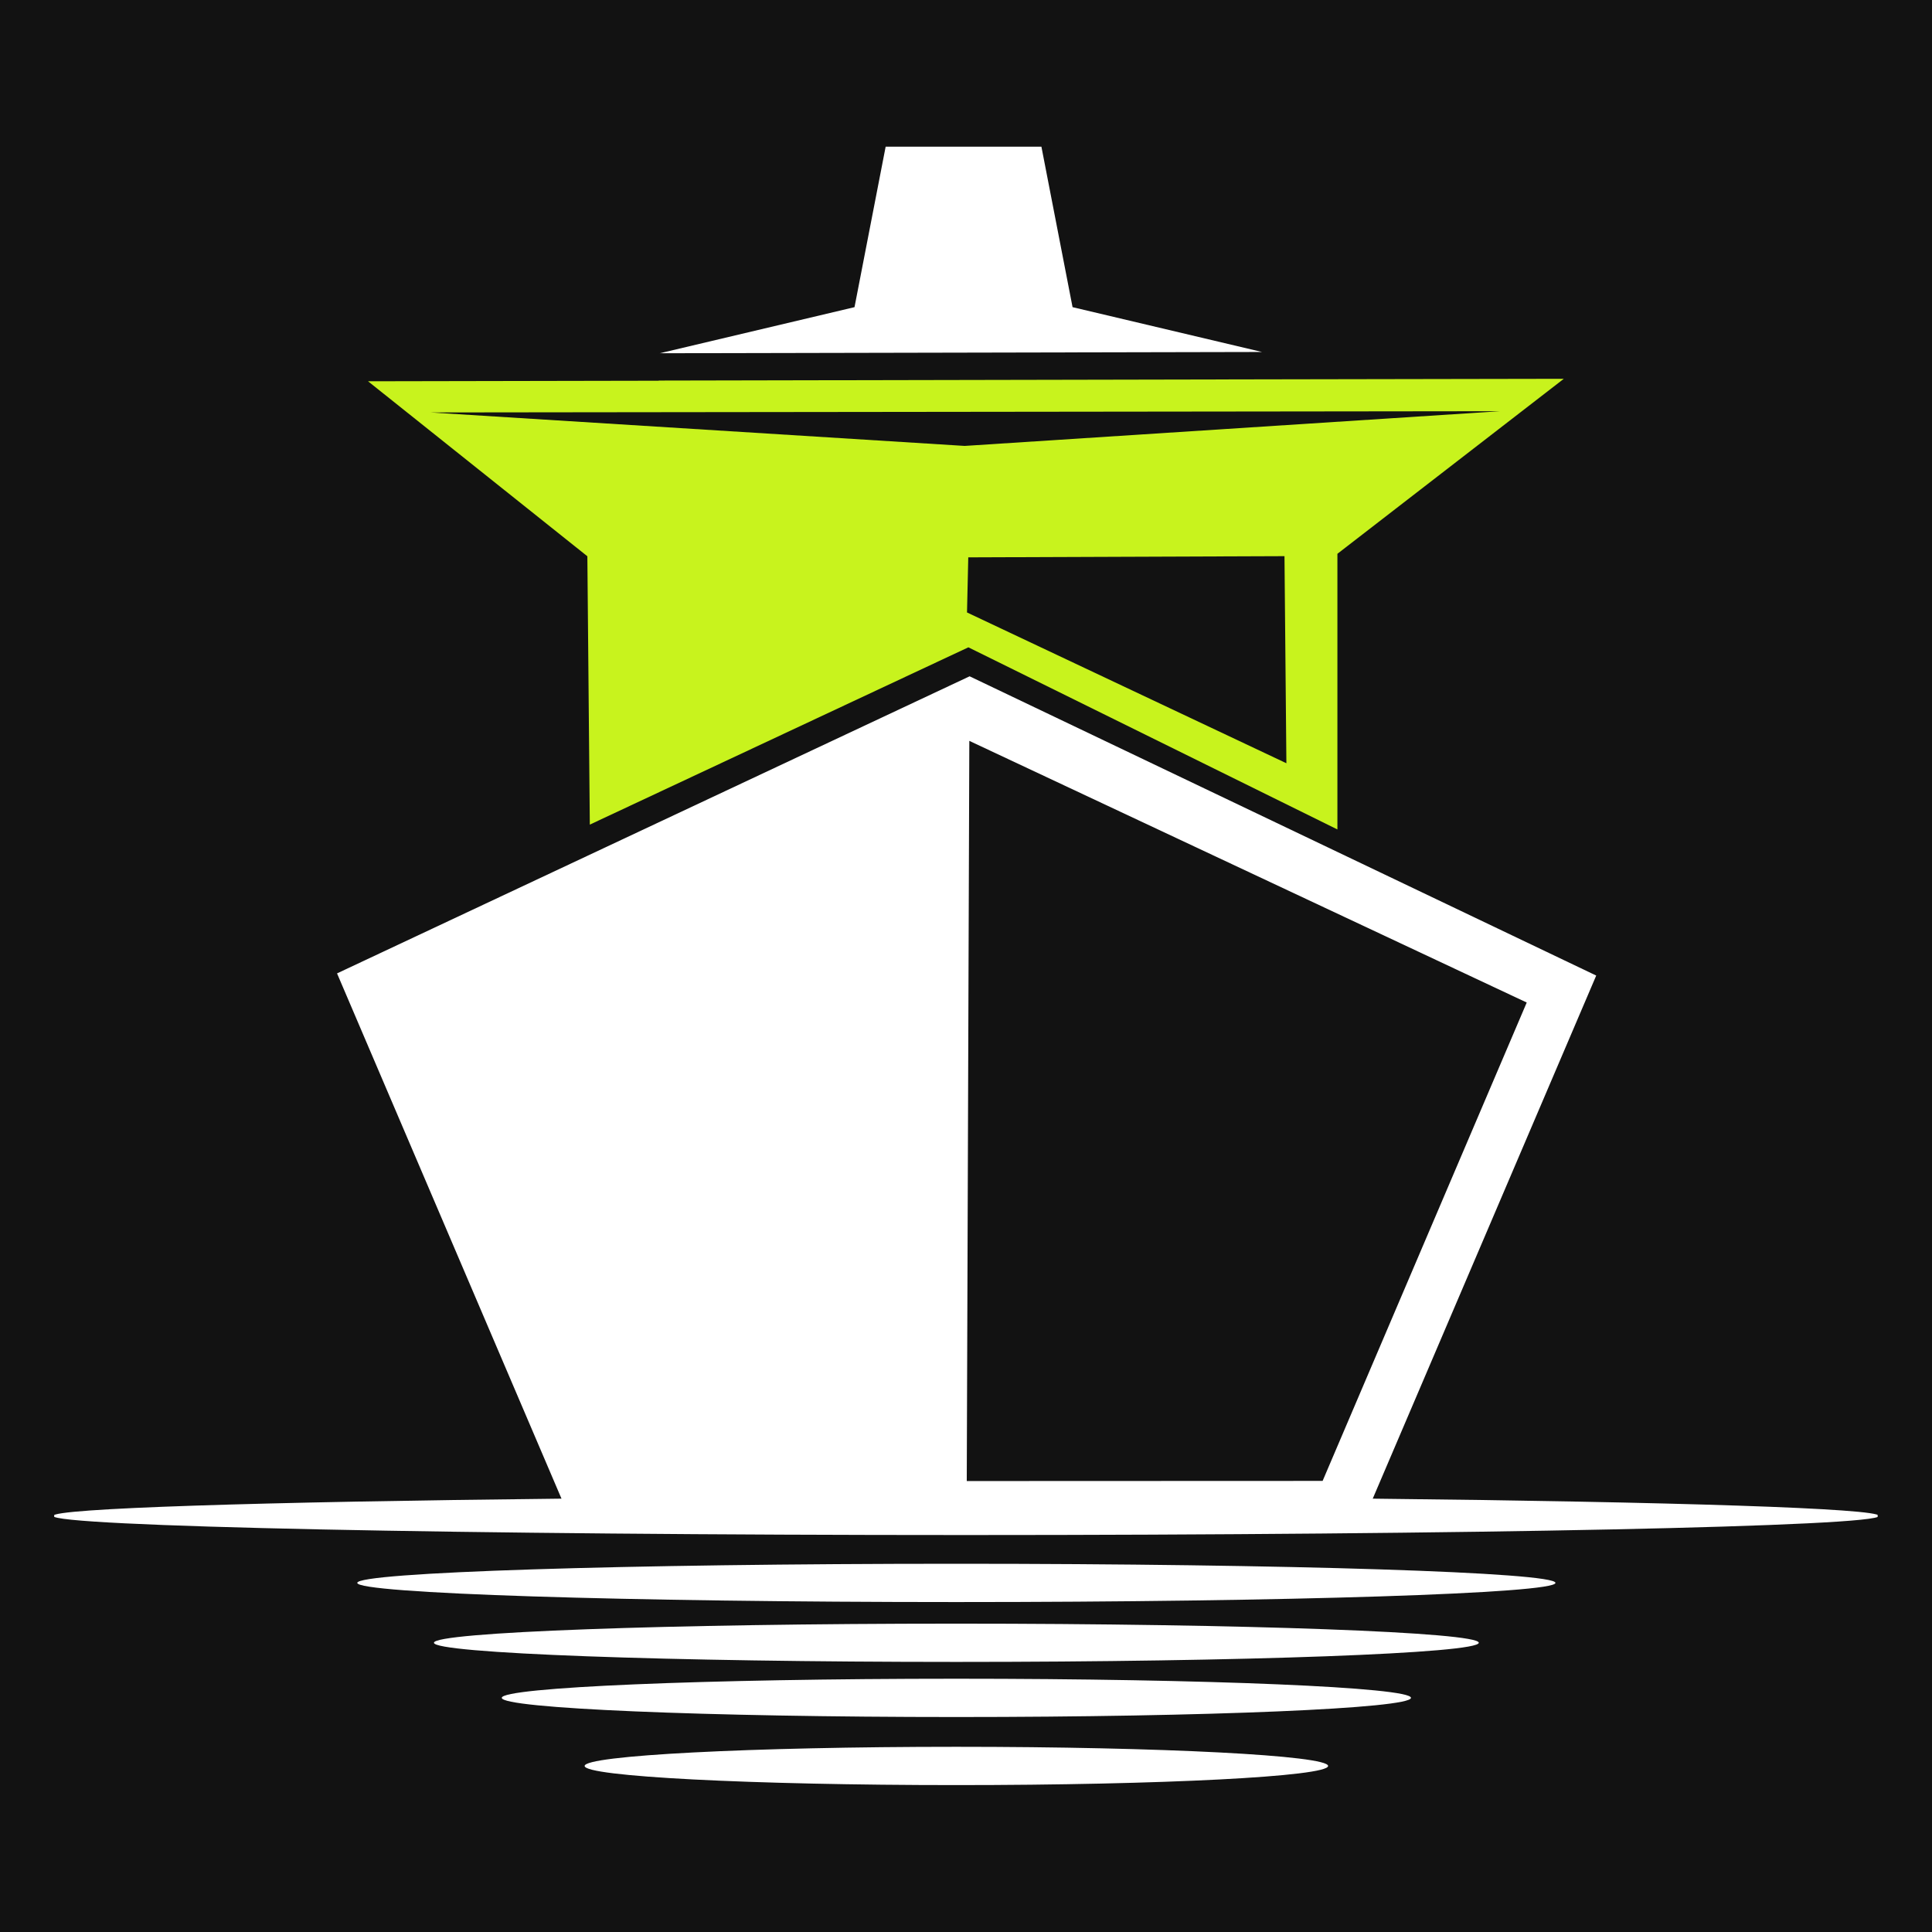
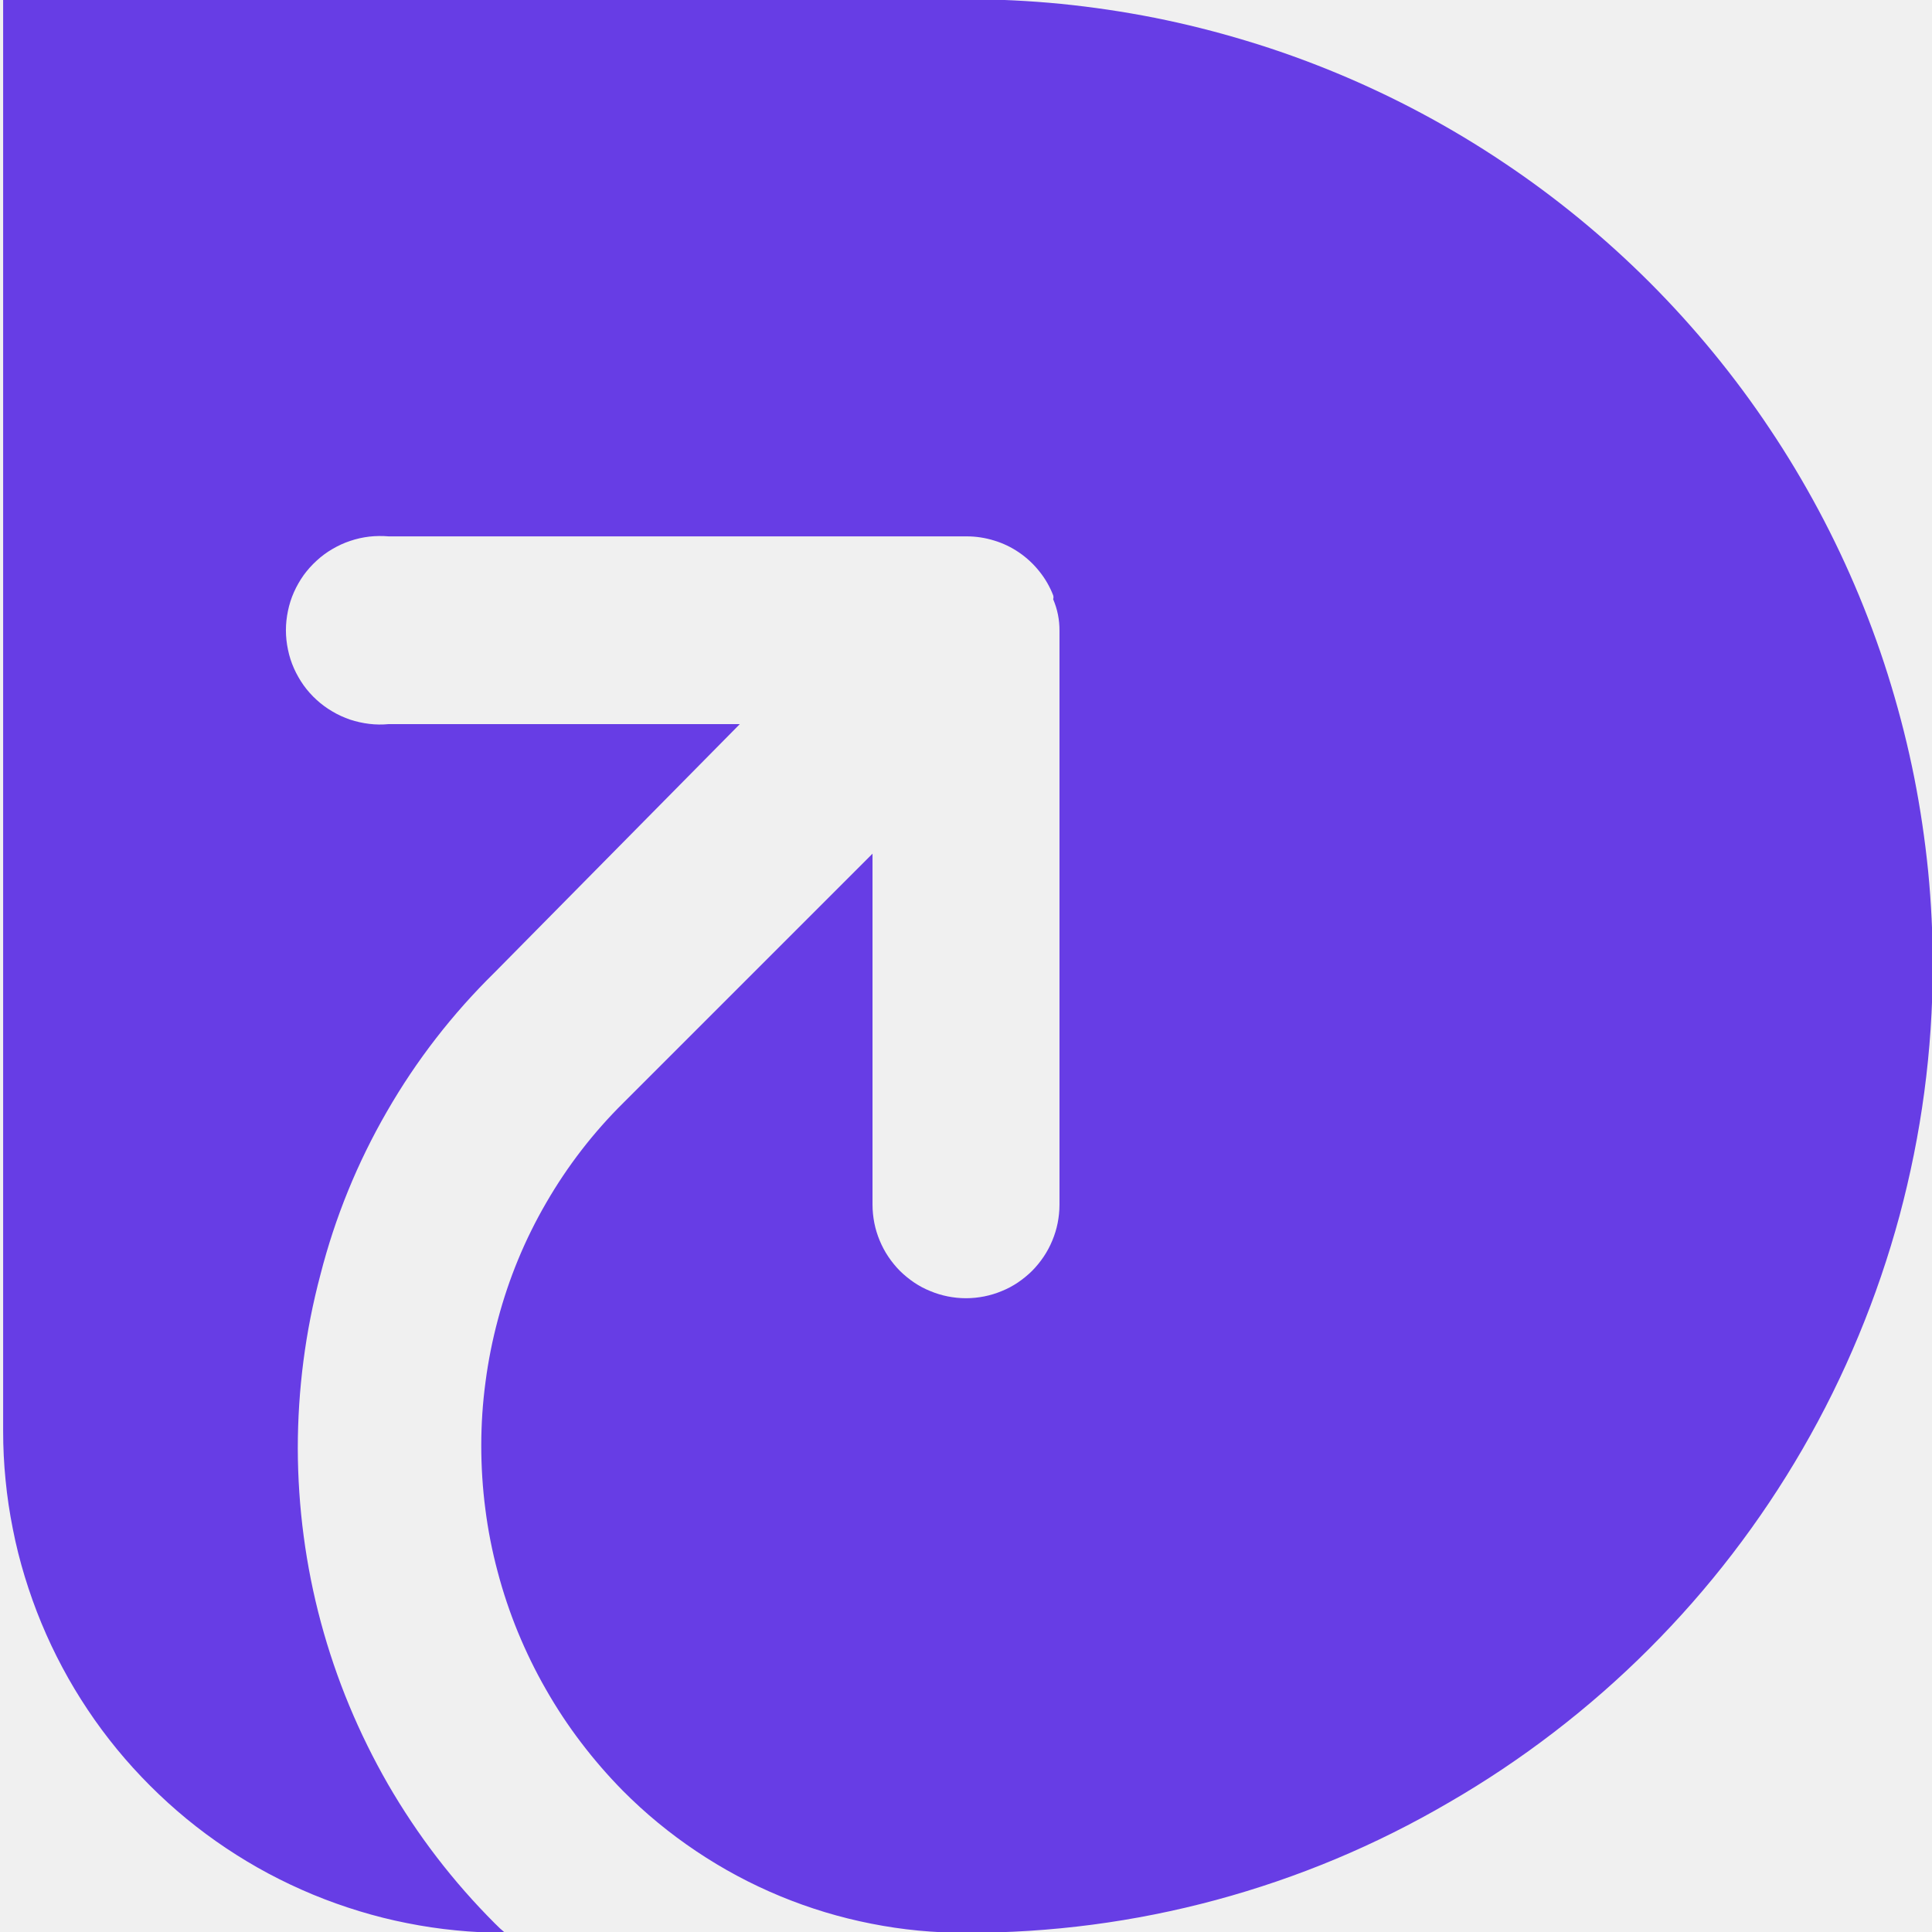
- <svg xmlns="http://www.w3.org/2000/svg" width="200" zoomAndPan="magnify" viewBox="0 0 150 150" height="200" preserveAspectRatio="xMidYMid meet" version="1.0">
+ <svg xmlns="http://www.w3.org/2000/svg" width="128" zoomAndPan="magnify" viewBox="0 0 96 96" height="128" preserveAspectRatio="xMidYMid meet" version="1.2">
  <defs>
-     <clipPath id="38acda0e1b">
-       <path d="M 51 11.387 L 98 11.387 L 98 28 L 51 28 Z M 51 11.387 " clip-rule="nonzero" />
-     </clipPath>
-     <clipPath id="03850c60eb">
-       <path d="M 4.207 52 L 145.781 52 L 145.781 138.887 L 4.207 138.887 Z M 4.207 52 " clip-rule="nonzero" />
+     <clipPath id="590cf70259">
+       <path d="M 55.375 33.602 L 62.398 33.602 L 62.398 53.199 L 55.375 53.199 Z M 55.375 33.602 " />
    </clipPath>
  </defs>
-   <rect x="-15" width="180" fill="#ffffff" y="-15" height="180" fill-opacity="1" />
-   <rect x="-15" width="180" fill="#121212" y="-15" height="180" fill-opacity="1" />
-   <g clip-path="url(#38acda0e1b)">
-     <path fill="#ffffff" d="M 83.273 23.848 L 97.984 27.328 L 51.227 27.426 L 66.344 23.848 L 68.762 11.387 L 80.855 11.387 Z M 83.273 23.848 " fill-opacity="1" fill-rule="evenodd" />
-   </g>
-   <path fill="#c8f31d" d="M 74.898 34.621 L 116.477 31.926 L 33.406 32.023 Z M 51.133 29.547 L 97.891 29.453 L 121.414 29.41 L 103.836 42.996 L 103.836 64.398 L 75.184 50.258 L 45.793 64.023 L 45.602 43.188 L 28.574 29.602 L 51.145 29.559 Z M 99.738 43.18 L 75.176 43.273 L 75.078 47.551 L 99.875 59.258 L 99.727 43.18 Z M 99.738 43.18 " fill-opacity="1" fill-rule="evenodd" />
-   <g clip-path="url(#03850c60eb)">
-     <path fill="#ffffff" d="M 75.258 57.52 L 75.059 114.988 L 102.688 114.977 L 118.535 77.836 Z M 106.574 116.355 C 129.871 116.602 145.891 117.109 145.891 117.695 C 145.891 118.512 114.152 119.18 75.004 119.18 C 35.859 119.18 4.117 118.512 4.117 117.695 C 4.117 117.109 20.211 116.602 43.594 116.355 L 26.168 75.574 L 75.281 52.508 L 123.93 75.742 L 106.574 116.367 Z M 74.25 135.621 C 58.309 135.621 45.391 136.293 45.391 137.109 C 45.391 137.926 58.32 138.594 74.25 138.594 C 90.195 138.594 103.113 137.926 103.113 137.109 C 103.113 136.293 90.184 135.621 74.25 135.621 Z M 74.25 130.336 C 54.762 130.336 38.957 131.004 38.957 131.82 C 38.957 132.641 54.762 133.309 74.25 133.309 C 93.738 133.309 109.547 132.641 109.547 131.82 C 109.547 131.004 93.738 130.336 74.25 130.336 Z M 74.25 126.059 C 51.855 126.059 33.691 126.727 33.691 127.543 C 33.691 128.363 51.855 129.031 74.25 129.031 C 96.648 129.031 114.812 128.363 114.812 127.543 C 114.812 126.727 96.648 126.059 74.25 126.059 Z M 74.25 121.41 C 48.574 121.41 27.738 122.078 27.738 122.895 C 27.738 123.711 48.562 124.383 74.25 124.383 C 99.93 124.383 120.766 123.711 120.766 122.895 C 120.766 122.078 99.938 121.41 74.25 121.41 Z M 74.25 121.41 " fill-opacity="1" fill-rule="evenodd" />
+   <g id="f42ae5e441">
+     <path style=" stroke:none;fill-rule:nonzero;fill:#673de5;fill-opacity:1;" d="M 96.039 48 C 96.035 50.098 95.895 52.188 95.617 54.266 C 95.34 56.344 94.926 58.395 94.383 60.422 C 93.836 62.445 93.16 64.426 92.355 66.363 C 91.551 68.301 90.625 70.176 89.574 71.992 C 88.523 73.809 87.359 75.547 86.082 77.211 C 84.805 78.875 83.422 80.449 81.941 81.93 C 80.457 83.414 78.883 84.793 77.219 86.07 C 75.555 87.348 73.816 88.512 72 89.562 C 68.359 91.691 64.504 93.305 60.434 94.406 C 56.363 95.504 52.219 96.047 48 96.039 C 46.414 96.043 44.848 95.895 43.293 95.586 C 41.738 95.281 40.227 94.824 38.766 94.219 C 37.301 93.613 35.91 92.867 34.594 91.984 C 33.277 91.102 32.062 90.102 30.945 88.977 C 30.203 88.223 29.512 87.426 28.871 86.582 C 28.23 85.742 27.648 84.859 27.125 83.941 C 26.598 83.023 26.137 82.074 25.734 81.098 C 25.332 80.117 24.996 79.117 24.727 78.094 C 24.453 77.07 24.25 76.035 24.117 74.988 C 23.98 73.938 23.914 72.883 23.914 71.828 C 23.914 70.77 23.984 69.715 24.125 68.668 C 24.262 67.617 24.469 66.582 24.742 65.562 C 25.285 63.52 26.082 61.586 27.145 59.758 C 28.203 57.93 29.484 56.273 30.984 54.789 L 43.355 42.418 L 43.355 59.863 C 43.355 60.168 43.387 60.469 43.445 60.77 C 43.504 61.07 43.594 61.359 43.711 61.641 C 43.828 61.922 43.969 62.191 44.141 62.445 C 44.309 62.695 44.5 62.93 44.715 63.148 C 44.934 63.363 45.168 63.555 45.422 63.727 C 45.672 63.895 45.941 64.039 46.223 64.152 C 46.504 64.27 46.797 64.359 47.094 64.418 C 47.395 64.477 47.695 64.508 48 64.508 C 48.305 64.508 48.605 64.477 48.906 64.418 C 49.203 64.359 49.496 64.27 49.777 64.152 C 50.059 64.039 50.328 63.895 50.578 63.727 C 50.832 63.555 51.066 63.363 51.285 63.148 C 51.5 62.93 51.691 62.695 51.859 62.445 C 52.031 62.191 52.172 61.922 52.289 61.641 C 52.406 61.359 52.496 61.07 52.555 60.77 C 52.613 60.469 52.645 60.168 52.645 59.863 L 52.645 31.336 C 52.648 30.793 52.543 30.273 52.332 29.777 C 52.352 29.711 52.352 29.645 52.332 29.582 C 52.164 29.148 51.934 28.75 51.645 28.391 C 51.355 28.027 51.02 27.715 50.637 27.453 C 50.254 27.191 49.84 26.992 49.398 26.859 C 48.957 26.723 48.504 26.652 48.039 26.652 L 19.316 26.652 C 18.992 26.625 18.668 26.629 18.348 26.664 C 18.023 26.703 17.707 26.773 17.398 26.879 C 17.09 26.98 16.797 27.117 16.516 27.281 C 16.234 27.445 15.973 27.637 15.734 27.859 C 15.492 28.078 15.277 28.32 15.086 28.582 C 14.898 28.848 14.738 29.129 14.605 29.426 C 14.473 29.723 14.375 30.031 14.309 30.352 C 14.242 30.668 14.207 30.992 14.207 31.316 C 14.207 31.641 14.242 31.965 14.309 32.281 C 14.375 32.602 14.473 32.91 14.605 33.207 C 14.738 33.504 14.898 33.785 15.086 34.051 C 15.277 34.316 15.492 34.559 15.734 34.777 C 15.973 34.996 16.234 35.188 16.516 35.352 C 16.797 35.52 17.09 35.652 17.398 35.758 C 17.707 35.859 18.023 35.93 18.348 35.969 C 18.668 36.008 18.992 36.012 19.316 35.98 L 36.762 35.98 L 24.586 48.312 C 22.484 50.375 20.695 52.68 19.227 55.23 C 17.754 57.781 16.652 60.484 15.922 63.336 C 15.547 64.746 15.266 66.172 15.078 67.621 C 14.891 69.066 14.797 70.516 14.797 71.977 C 14.801 73.434 14.898 74.887 15.09 76.332 C 15.281 77.777 15.566 79.203 15.945 80.613 C 16.324 82.02 16.793 83.398 17.352 84.746 C 17.91 86.09 18.555 87.395 19.281 88.66 C 20.012 89.922 20.82 91.133 21.707 92.289 C 22.594 93.445 23.555 94.539 24.586 95.57 C 24.746 95.734 24.914 95.891 25.094 96.039 C 24.277 96.039 23.461 96 22.648 95.918 C 21.836 95.84 21.027 95.719 20.227 95.559 C 19.426 95.402 18.637 95.203 17.855 94.965 C 17.074 94.727 16.305 94.453 15.551 94.141 C 14.797 93.828 14.059 93.48 13.336 93.094 C 12.617 92.711 11.918 92.289 11.238 91.836 C 10.559 91.383 9.906 90.898 9.273 90.379 C 8.641 89.859 8.039 89.312 7.461 88.734 C 6.883 88.156 6.336 87.555 5.816 86.922 C 5.297 86.289 4.812 85.637 4.359 84.957 C 3.906 84.277 3.484 83.578 3.102 82.859 C 2.715 82.137 2.367 81.398 2.055 80.645 C 1.742 79.891 1.469 79.121 1.23 78.34 C 0.992 77.559 0.793 76.77 0.637 75.969 C 0.477 75.168 0.355 74.359 0.277 73.547 C 0.195 72.734 0.156 71.918 0.156 71.102 L 0.156 -0.039 L 48 -0.039 C 49.574 -0.039 51.145 0.039 52.707 0.191 C 54.273 0.348 55.828 0.578 57.371 0.883 C 58.914 1.191 60.438 1.574 61.945 2.031 C 63.449 2.484 64.93 3.016 66.383 3.617 C 67.836 4.219 69.258 4.891 70.645 5.633 C 72.031 6.375 73.383 7.184 74.688 8.059 C 75.996 8.93 77.258 9.867 78.477 10.867 C 79.691 11.863 80.855 12.918 81.969 14.031 C 83.082 15.145 84.137 16.309 85.133 17.523 C 86.133 18.742 87.07 20.004 87.941 21.312 C 88.816 22.617 89.625 23.969 90.367 25.355 C 91.109 26.742 91.781 28.164 92.383 29.617 C 92.984 31.07 93.516 32.551 93.969 34.055 C 94.426 35.562 94.809 37.086 95.117 38.629 C 95.422 40.172 95.652 41.727 95.809 43.293 C 95.961 44.855 96.039 46.426 96.039 48 Z M 96.039 48 " />
+     <g clip-rule="nonzero" clip-path="url(#590cf70259)">
+       <path style=" stroke:none;fill-rule:nonzero;fill:#673de5;fill-opacity:1;" d="M 55.375 33.602 L 62.398 33.602 L 62.398 53.188 L 55.375 53.188 Z M 55.375 33.602 " />
+     </g>
  </g>
</svg>
